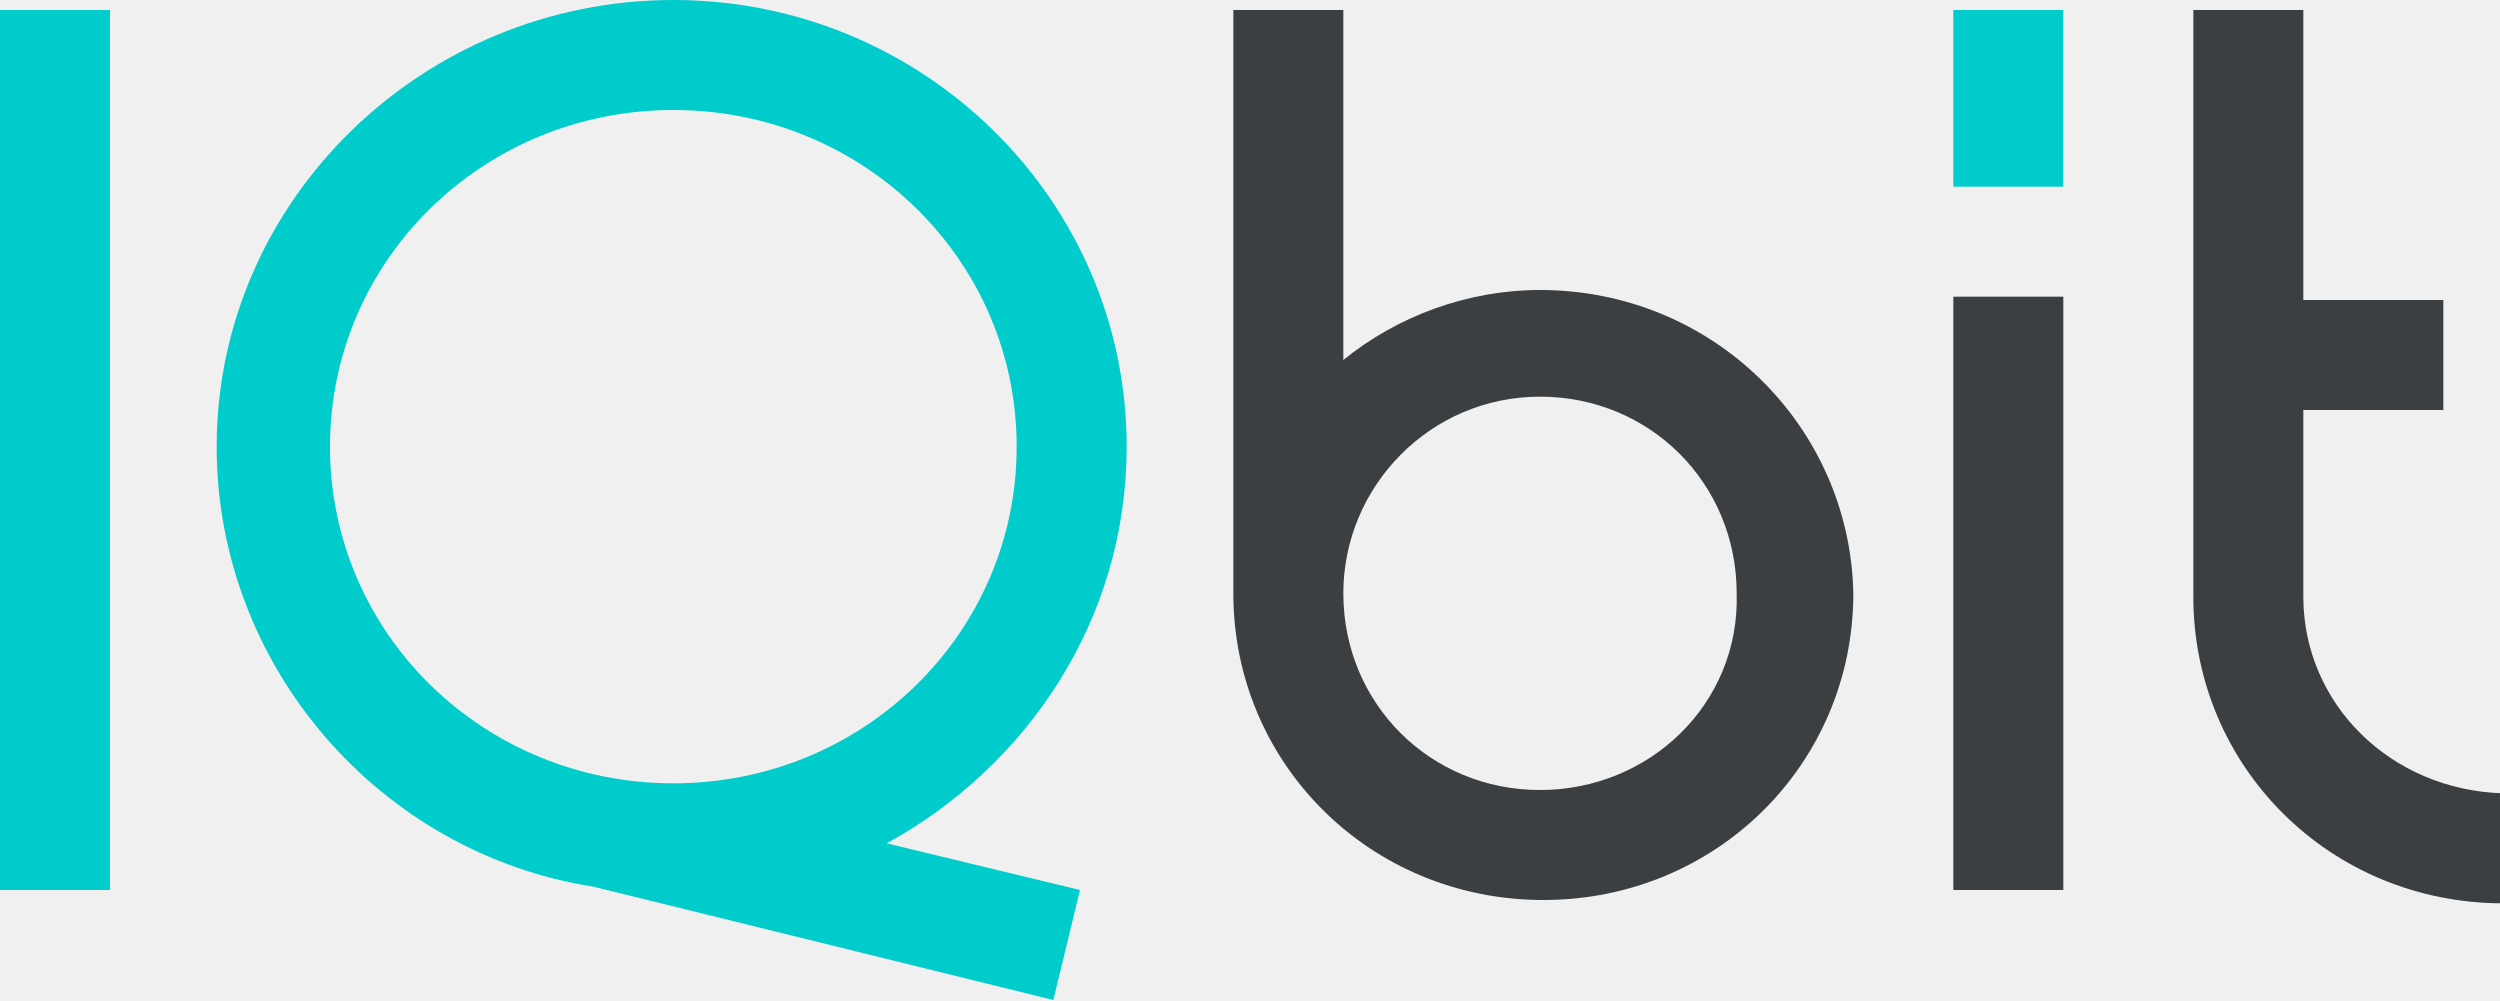
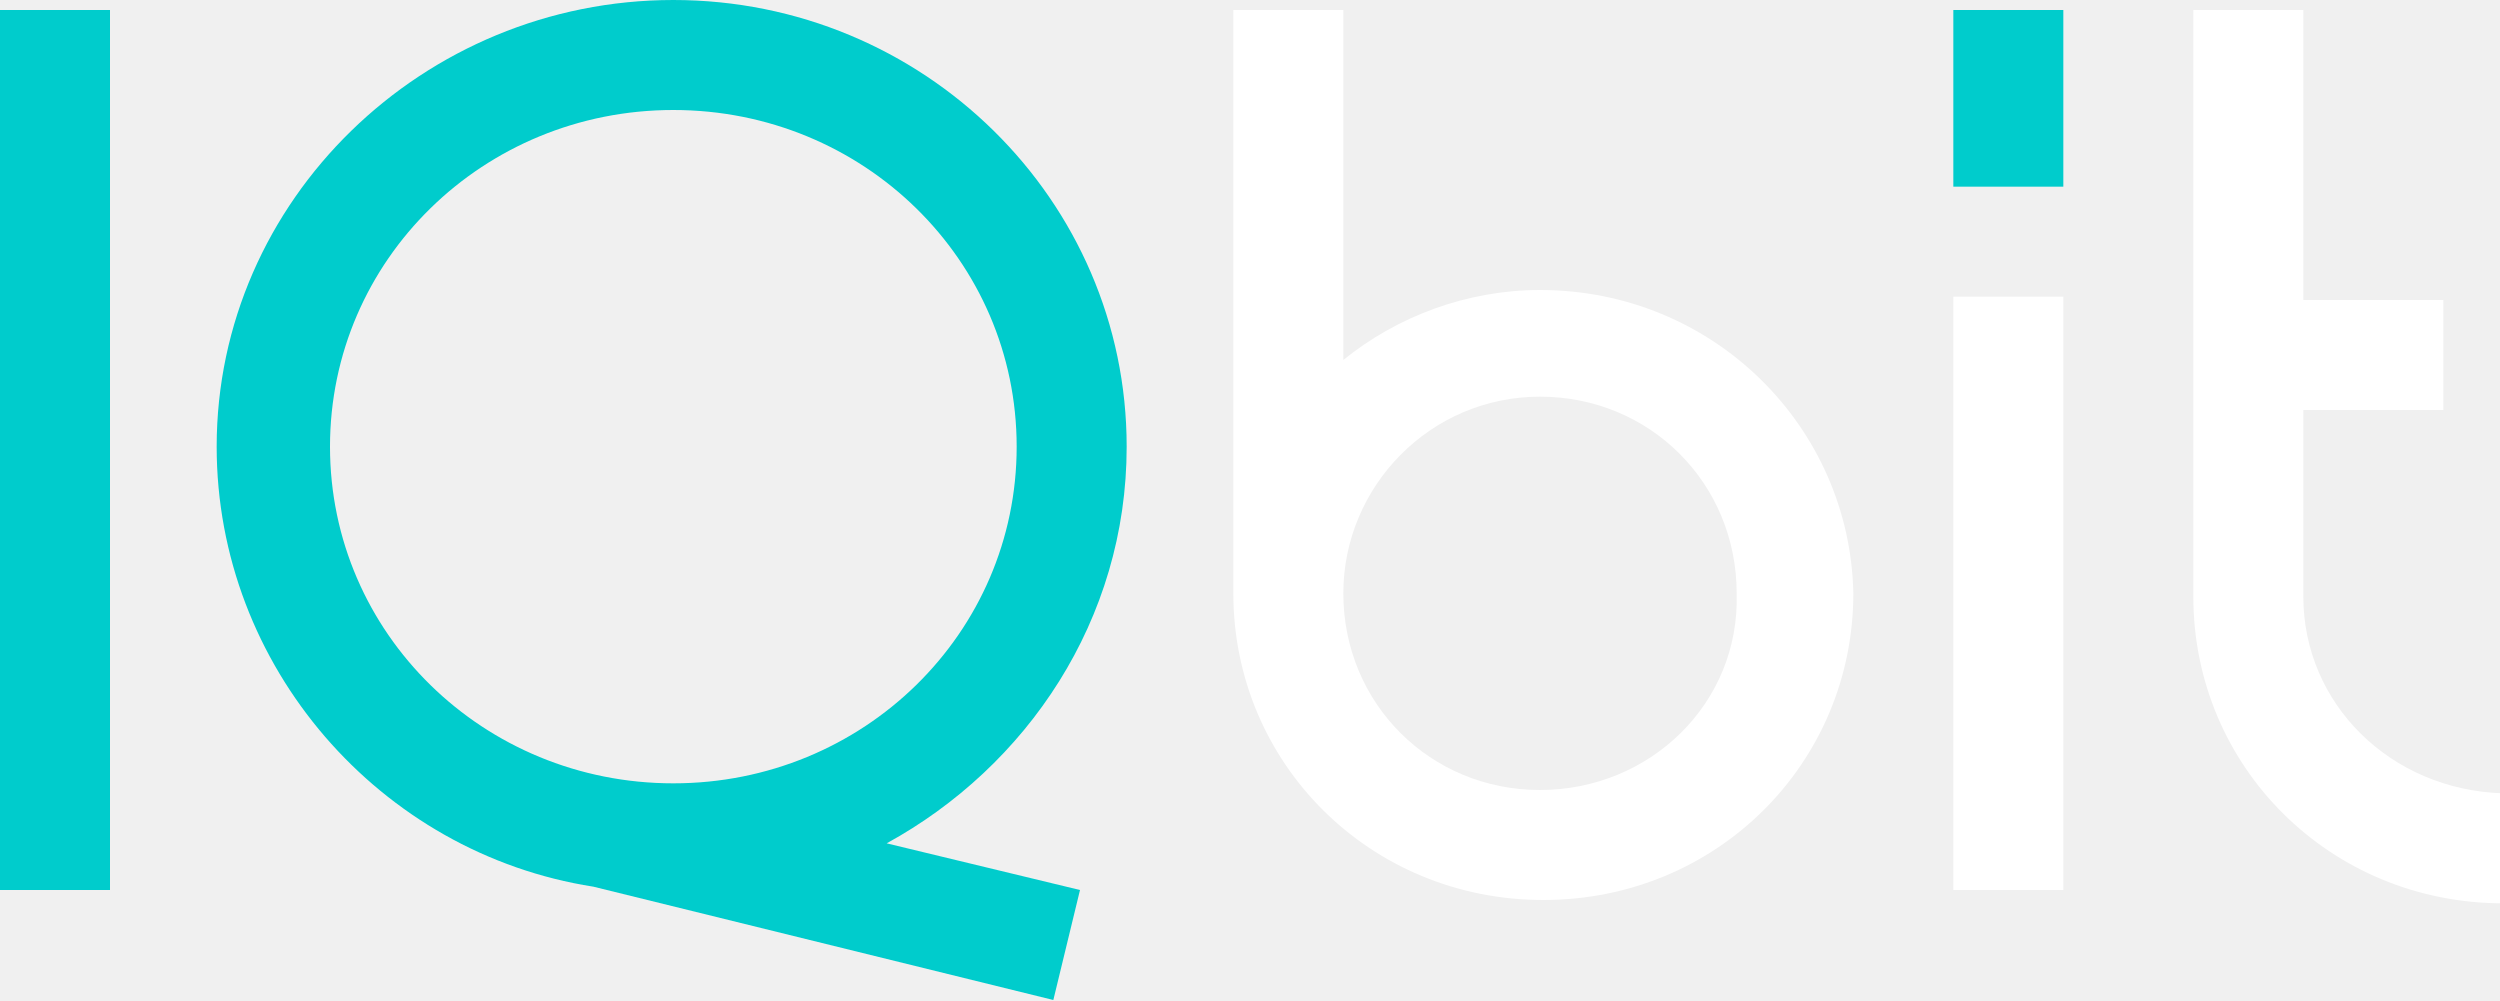
<svg xmlns="http://www.w3.org/2000/svg" version="1.1" id="Слой_1" x="0px" y="0px" viewBox="0 0 75 30" width="75px" height="30px" style="enable-background:new 0 0 75 30;" xml:space="preserve">
  <style type="text/css">
- 	.st0{fill:#3C3F41;}
+ 	.st0{fill:#FFFFFF;}
	.st1{fill:#00CCCC;}
</style>
  <g>
    <g>
      <g>
        <rect x="58.6" y="8.9" class="st0" width="3.3" height="17.8" />
      </g>
      <rect x="58.6" y="0.3" class="st1" width="3.3" height="5.3" />
      <rect y="0.3" class="st1" width="3.3" height="26.4" />
      <g>
        <path class="st0" d="M69.1,17.9v-5.6h4.2V9h-4.2V0.3h-3.3v17.6c0,5.1,4.1,9.2,9.3,9.2v-3.3C71.7,23.7,69.1,21.1,69.1,17.9z" />
      </g>
      <path class="st1" d="M33.8,13.4C33.8,6,27.7,0,20.2,0S6.5,6,6.5,13.4c0,6.6,4.9,12.2,11.3,13.2L31.6,30l0.8-3.3l-5.8-1.4    C30.8,23,33.8,18.6,33.8,13.4z M9.9,13.4c0-5.6,4.6-10.1,10.3-10.1s10.3,4.5,10.3,10.1s-4.6,10.1-10.3,10.1S9.9,19,9.9,13.4z" />
      <g>
        <g>
          <path class="st0" d="M46.2,8.7c-2.2,0-4.3,0.8-5.9,2.1V0.3H37v17.5c0,5.1,4.1,9.2,9.3,9.2s9.3-4.1,9.3-9.2      C55.5,12.8,51.4,8.7,46.2,8.7z M46.2,23.7c-3.3,0-5.9-2.6-5.9-5.9c0-3.2,2.6-5.9,5.9-5.9s5.9,2.6,5.9,5.9      C52.2,21.1,49.5,23.7,46.2,23.7z" />
        </g>
      </g>
    </g>
  </g>
</svg>
